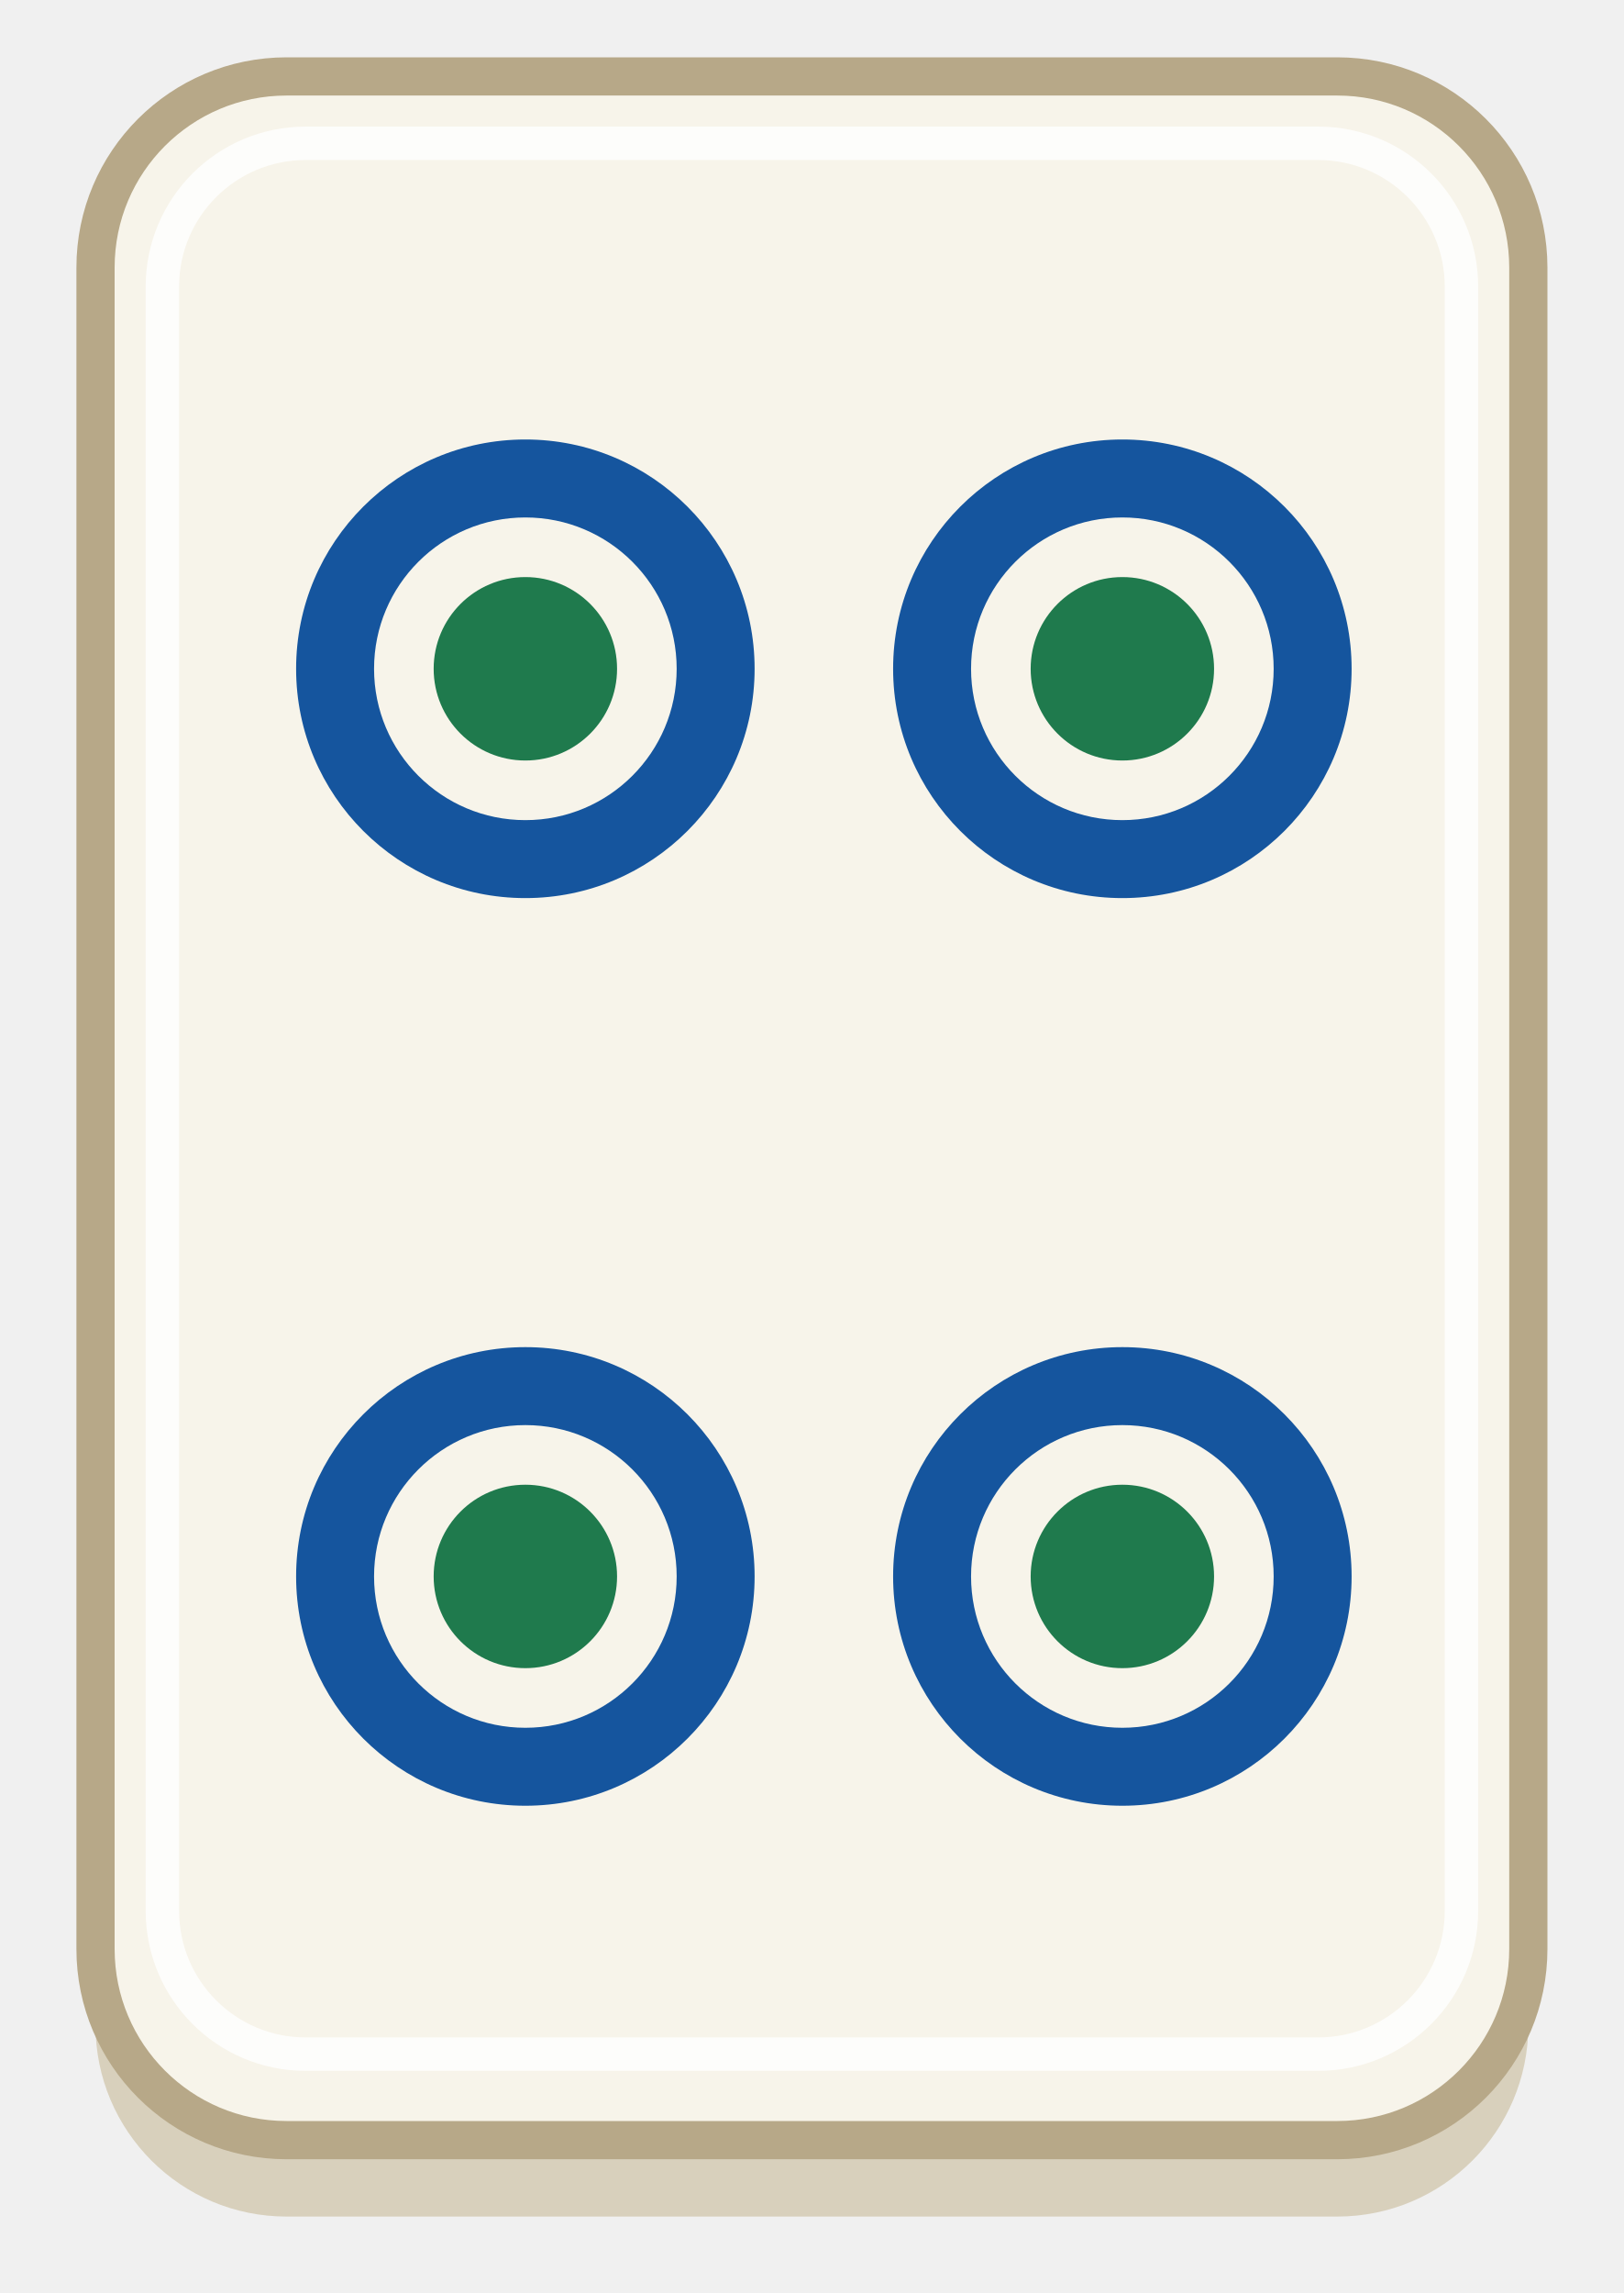
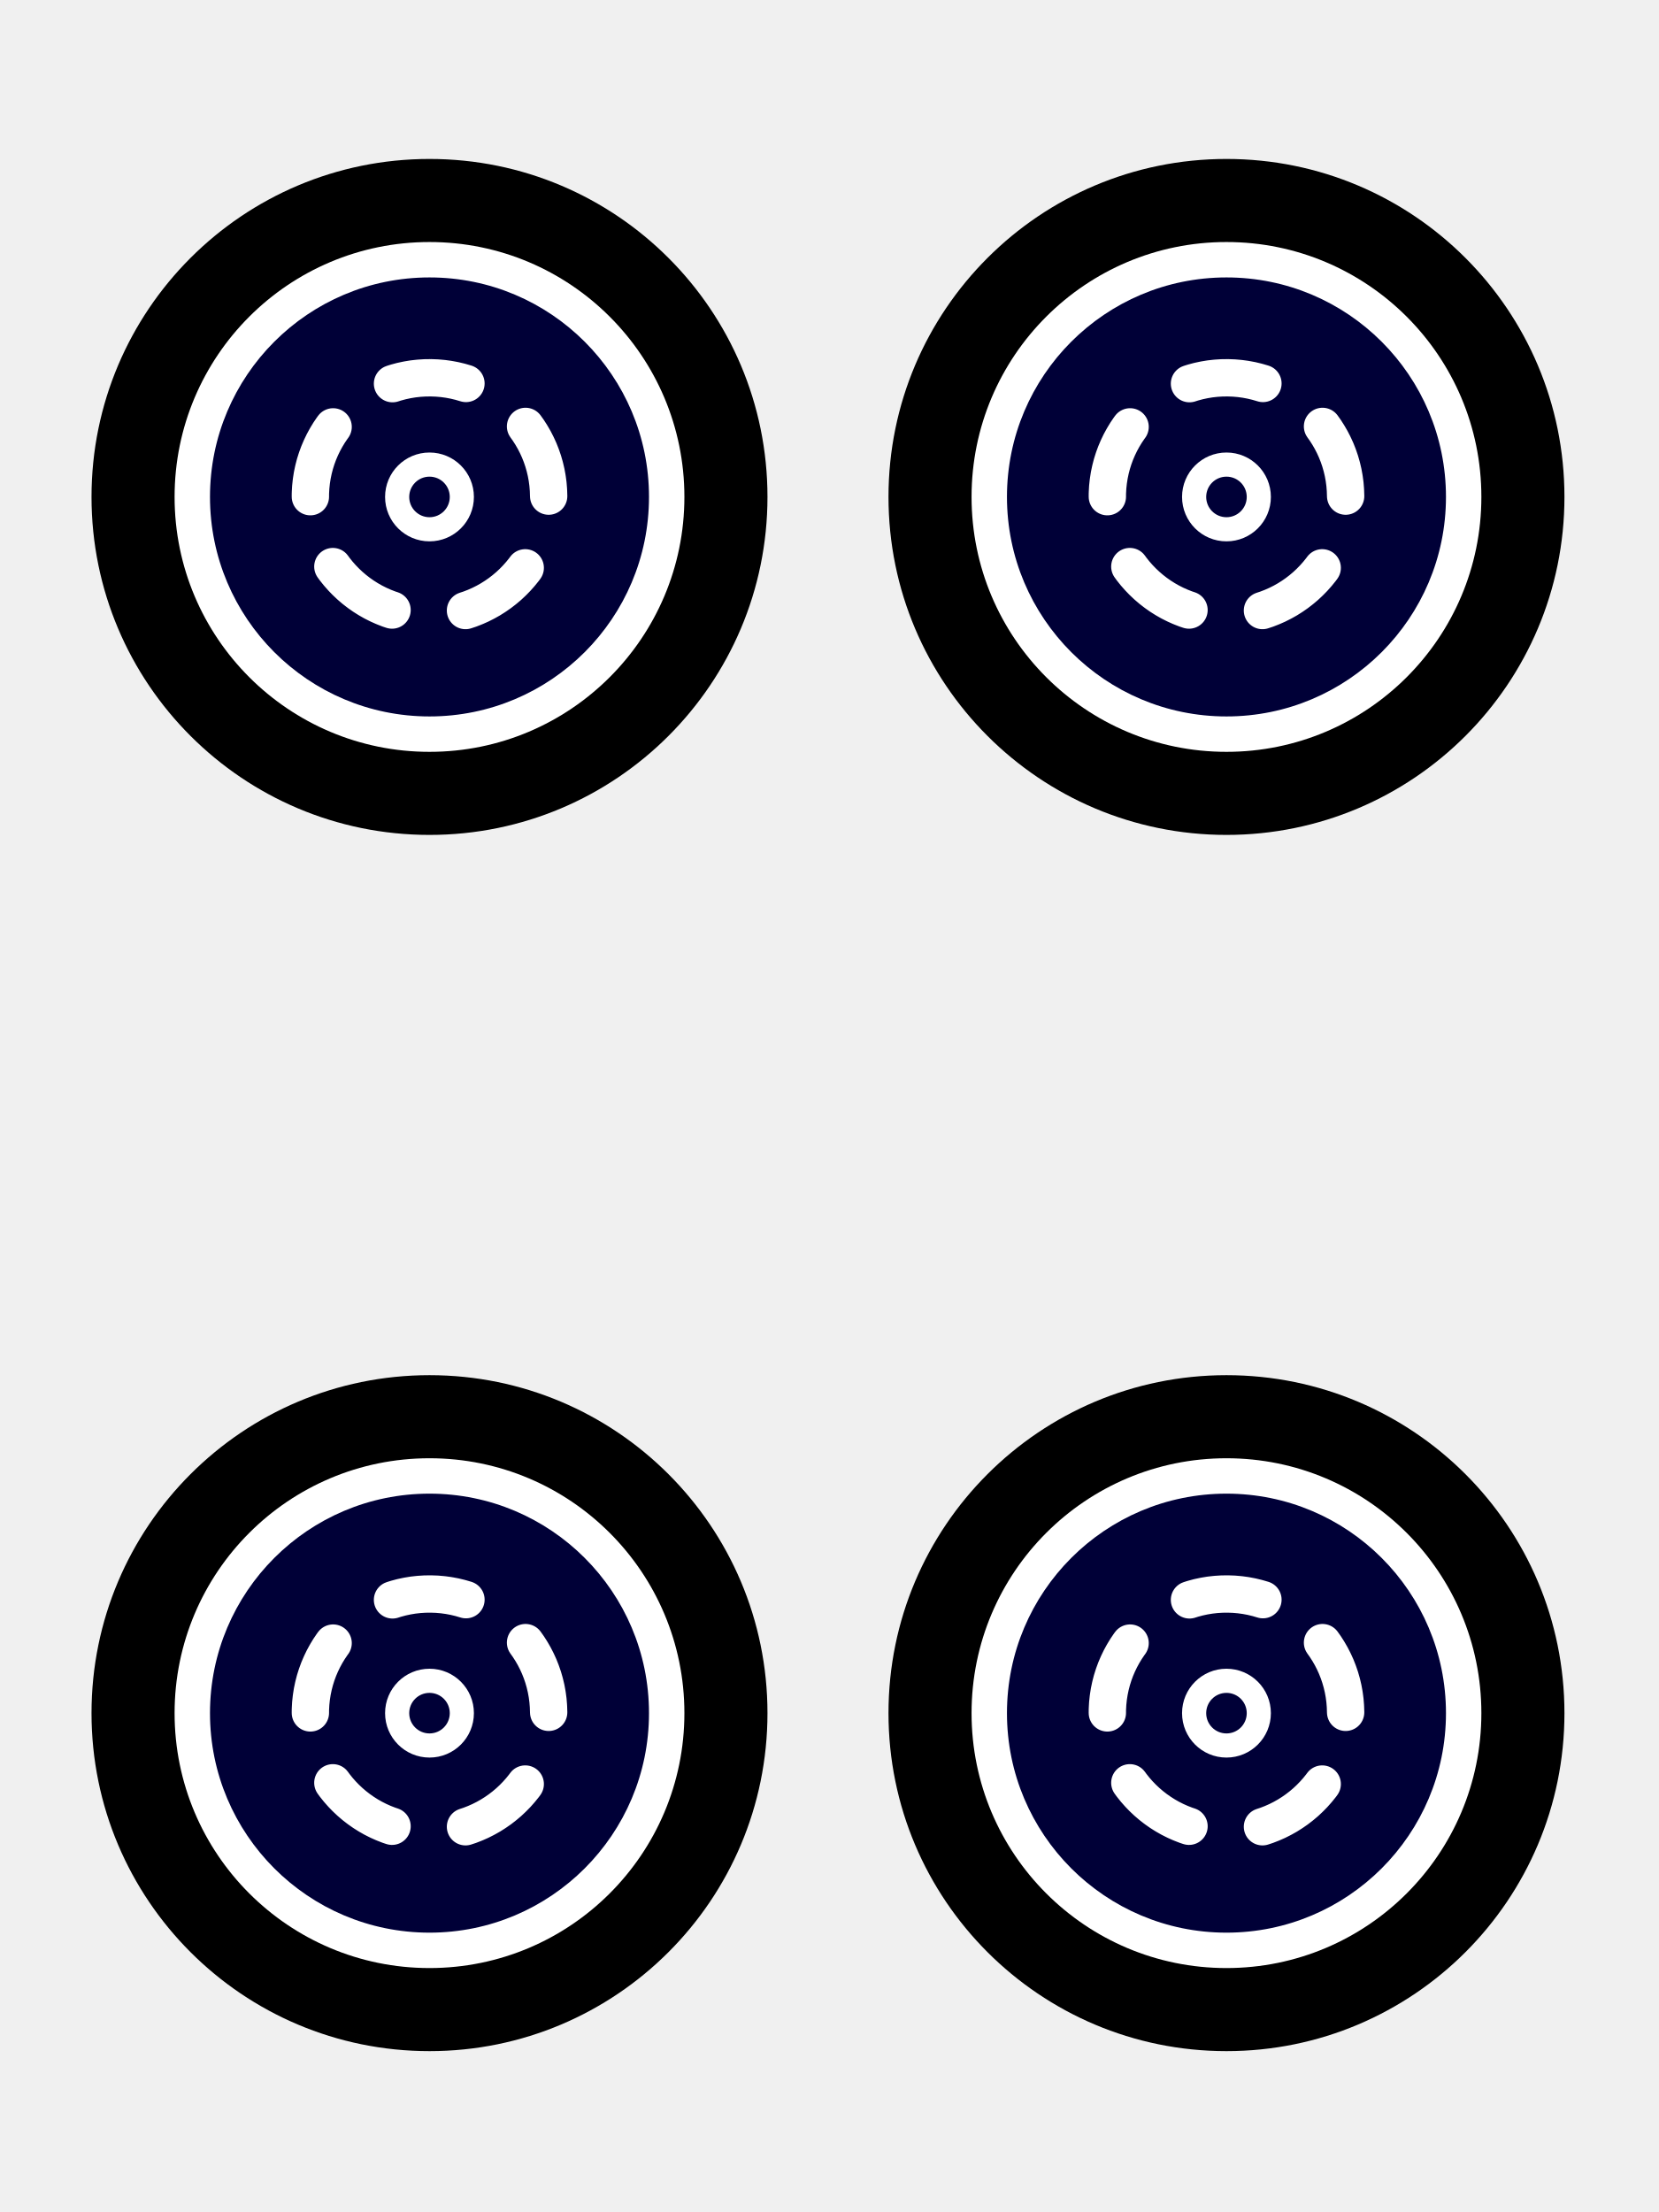
- <svg xmlns="http://www.w3.org/2000/svg" viewBox="0 0 34 48">
-   <rect x="2.4" y="3" width="29.6" height="43" rx="4" fill="#0000001f" />
-   <rect x="2" y="2.4" width="30" height="44" rx="4" fill="#d8d0bc" />
-   <rect x="2" y="1.6" width="30" height="43.2" rx="4" fill="#f7f4ea" stroke="#b7a888" stroke-width="0.8" />
-   <rect x="3.4" y="3" width="27.2" height="40" rx="3" fill="none" stroke="#ffffffcc" stroke-width="0.7" />
-   <circle cx="11" cy="14" r="4.8" fill="#15559e" />
-   <circle cx="11" cy="14" r="3.168" fill="#f7f4ea" />
-   <circle cx="11" cy="14" r="1.92" fill="#1f7a4d" />
-   <circle cx="23.5" cy="14" r="4.8" fill="#15559e" />
-   <circle cx="23.5" cy="14" r="3.168" fill="#f7f4ea" />
-   <circle cx="23.5" cy="14" r="1.92" fill="#1f7a4d" />
-   <circle cx="11" cy="33" r="4.8" fill="#15559e" />
-   <circle cx="11" cy="33" r="3.168" fill="#f7f4ea" />
-   <circle cx="11" cy="33" r="1.92" fill="#1f7a4d" />
-   <circle cx="23.5" cy="33" r="4.8" fill="#15559e" />
-   <circle cx="23.5" cy="33" r="3.168" fill="#f7f4ea" />
-   <circle cx="23.5" cy="33" r="1.92" fill="#1f7a4d" />
+ <svg xmlns="http://www.w3.org/2000/svg" xmlns:ns1="http://www.openswatchbook.org/uri/2009/osb" width="300" height="400" viewBox="0 0 300 400" id="svg2" version="1.1">
+   <defs id="defs4">
+     <linearGradient id="linearGradient10055" ns1:paint="solid">
+       <stop style="stop-color:#000000;stop-opacity:1;" offset="0" id="stop10057" />
+     </linearGradient>
+     <marker orient="auto" refY="0" refX="0" id="Arrow1Lstart" style="overflow:visible">
+       <path id="path4978" d="M 0,0 5,-5 -12.5,0 5,5 0,0 Z" style="fill:#000000;fill-opacity:1;fill-rule:evenodd;stroke:#ff5c00;stroke-width:1pt;stroke-opacity:1" transform="matrix(0.8,0,0,0.8,10,0)" />
+     </marker>
+     <clipPath clipPathUnits="userSpaceOnUse" id="clipPath4243">
+       <circle style="opacity:1;fill:#000000;fill-opacity:0.297;fill-rule:nonzero;stroke:#000000;stroke-width:19.133;stroke-linecap:butt;stroke-linejoin:round;stroke-miterlimit:4;stroke-dasharray:none;stroke-dashoffset:0;stroke-opacity:1" id="circle4245" cx="-264.66" cy="-198.207" r="293.954" />
+     </clipPath>
+     <clipPath clipPathUnits="userSpaceOnUse" id="clipPath7847">
+       <ellipse style="opacity:1;fill:#822600;fill-opacity:1;fill-rule:nonzero;stroke:none;stroke-width:12;stroke-linecap:round;stroke-linejoin:round;stroke-miterlimit:4;stroke-dasharray:none;stroke-dashoffset:0;stroke-opacity:1" id="ellipse7849" cx="394" cy="552.362" rx="349.495" ry="216" />
+     </clipPath>
+     <clipPath clipPathUnits="userSpaceOnUse" id="clipPath4243-1">
+       <circle style="opacity:1;fill:#000000;fill-opacity:0.297;fill-rule:nonzero;stroke:#000000;stroke-width:19.133;stroke-linecap:butt;stroke-linejoin:round;stroke-miterlimit:4;stroke-dasharray:none;stroke-dashoffset:0;stroke-opacity:1" id="circle4245-4" cx="-264.66" cy="-198.207" r="293.954" />
+     </clipPath>
+     <clipPath clipPathUnits="userSpaceOnUse" id="clipPath7876">
+       <circle style="opacity:1;fill:#000000;fill-opacity:0.297;fill-rule:nonzero;stroke:#000000;stroke-width:19.133;stroke-linecap:butt;stroke-linejoin:round;stroke-miterlimit:4;stroke-dasharray:none;stroke-dashoffset:0;stroke-opacity:1" id="circle7878" cx="-264.66" cy="-198.207" r="293.954" />
+     </clipPath>
+     <clipPath clipPathUnits="userSpaceOnUse" id="clipPath14693">
+       <rect style="opacity:1;fill:#a53c3c;fill-opacity:1;fill-rule:nonzero;stroke:none;stroke-width:8;stroke-linecap:round;stroke-linejoin:round;stroke-miterlimit:4;stroke-dasharray:none;stroke-dashoffset:0;stroke-opacity:1" id="rect14695" width="131.784" height="168.821" x="-332.596" y="383.498" rx="1.255" ry="3.751" transform="matrix(0.9993908,-0.03489951,0.03489951,0.9993908,0,0)" />
+     </clipPath>
+     <clipPath clipPathUnits="userSpaceOnUse" id="clipPath14952">
+       <ellipse style="opacity:1;fill:#a53c3c;fill-opacity:1;fill-rule:nonzero;stroke:none;stroke-width:7;stroke-linecap:round;stroke-linejoin:round;stroke-miterlimit:4;stroke-dasharray:none;stroke-dashoffset:0;stroke-opacity:1" id="ellipse14954" cx="-271.344" cy="647.256" rx="69.057" ry="116.911" transform="matrix(0.9993908,-0.03489951,0.03489951,0.9993908,0,0)" />
+     </clipPath>
+     <pattern y="0" x="0" height="6" width="6" patternUnits="userSpaceOnUse" id="EMFhbasepattern" />
+   </defs>
+   <g id="layer1" transform="translate(0,-652.3622)">
+     <g id="g7912" transform="translate(4.6993944e-7,-1535.322)">
+       <g transform="matrix(1.022735,0,0,1.022735,288.325,1781.019)" id="g7840">
+         <circle style="opacity:1;fill:#000000;fill-opacity:1;fill-rule:nonzero;stroke:none;stroke-width:8;stroke-linecap:round;stroke-linejoin:round;stroke-miterlimit:4;stroke-dasharray:none;stroke-dashoffset:0;stroke-opacity:1" id="circle7842" cx="-205.976" cy="485.489" r="59.759" />
+         <circle style="opacity:1;fill:#ffffff;fill-opacity:1;fill-rule:nonzero;stroke:none;stroke-width:8;stroke-linecap:round;stroke-linejoin:round;stroke-miterlimit:4;stroke-dasharray:none;stroke-dashoffset:0;stroke-opacity:1" id="circle7844" cx="-205.976" cy="485.489" r="45.07" />
+         <circle style="opacity:1;fill:#000037;fill-opacity:1;fill-rule:nonzero;stroke:none;stroke-width:8;stroke-linecap:round;stroke-linejoin:round;stroke-miterlimit:4;stroke-dasharray:none;stroke-dashoffset:0;stroke-opacity:1" id="circle7846" cx="-205.976" cy="485.489" r="38.811" />
+         <path transform="matrix(0.9999763,-0.00689127,-0.00689127,-0.9999763,0,0)" d="m -188.246,-484.058 a 21.069,21.069 0 0 1 -20.673,21.065 21.069,21.069 0 0 1 -21.45,-20.273 21.069,21.069 0 0 1 19.866,-21.827 21.069,21.069 0 0 1 22.197,19.452" id="path7848" style="opacity:1;fill:none;fill-opacity:0.297;fill-rule:nonzero;stroke:#ffffff;stroke-width:6.6;stroke-linecap:round;stroke-linejoin:round;stroke-miterlimit:4;stroke-dasharray:13.201, 13.201;stroke-dashoffset:0;stroke-opacity:1" />
+         <circle style="opacity:1;fill:#ffffff;fill-opacity:1;fill-rule:nonzero;stroke:none;stroke-width:8;stroke-linecap:round;stroke-linejoin:round;stroke-miterlimit:4;stroke-dasharray:none;stroke-dashoffset:0;stroke-opacity:1" id="circle7850" cx="-205.976" cy="485.489" r="7.853" />
+         <circle style="opacity:1;fill:#000037;fill-opacity:1;fill-rule:nonzero;stroke:none;stroke-width:8;stroke-linecap:round;stroke-linejoin:round;stroke-miterlimit:4;stroke-dasharray:none;stroke-dashoffset:0;stroke-opacity:1" id="circle7852" cx="-205.976" cy="485.489" r="3.586" />
+       </g>
+       <g id="g7854" transform="matrix(1.022735,0,0,1.022735,432.4431,1781.019)">
+         <circle r="59.759" cy="485.489" cx="-205.976" id="circle7856" style="opacity:1;fill:#000000;fill-opacity:1;fill-rule:nonzero;stroke:none;stroke-width:8;stroke-linecap:round;stroke-linejoin:round;stroke-miterlimit:4;stroke-dasharray:none;stroke-dashoffset:0;stroke-opacity:1" />
+         <circle r="45.07" cy="485.489" cx="-205.976" id="circle7858" style="opacity:1;fill:#ffffff;fill-opacity:1;fill-rule:nonzero;stroke:none;stroke-width:8;stroke-linecap:round;stroke-linejoin:round;stroke-miterlimit:4;stroke-dasharray:none;stroke-dashoffset:0;stroke-opacity:1" />
+         <circle r="38.811" cy="485.489" cx="-205.976" id="circle7860" style="opacity:1;fill:#000037;fill-opacity:1;fill-rule:nonzero;stroke:none;stroke-width:8;stroke-linecap:round;stroke-linejoin:round;stroke-miterlimit:4;stroke-dasharray:none;stroke-dashoffset:0;stroke-opacity:1" />
+         <path style="opacity:1;fill:none;fill-opacity:0.297;fill-rule:nonzero;stroke:#ffffff;stroke-width:6.6;stroke-linecap:round;stroke-linejoin:round;stroke-miterlimit:4;stroke-dasharray:13.201, 13.201;stroke-dashoffset:0;stroke-opacity:1" id="path7862" d="m -188.246,-484.058 a 21.069,21.069 0 0 1 -20.673,21.065 21.069,21.069 0 0 1 -21.45,-20.273 21.069,21.069 0 0 1 19.866,-21.827 21.069,21.069 0 0 1 22.197,19.452" transform="matrix(0.9999763,-0.00689127,-0.00689127,-0.9999763,0,0)" />
+         <circle r="7.853" cy="485.489" cx="-205.976" id="circle7864" style="opacity:1;fill:#ffffff;fill-opacity:1;fill-rule:nonzero;stroke:none;stroke-width:8;stroke-linecap:round;stroke-linejoin:round;stroke-miterlimit:4;stroke-dasharray:none;stroke-dashoffset:0;stroke-opacity:1" />
+         <circle r="3.586" cy="485.489" cx="-205.976" id="circle7866" style="opacity:1;fill:#000037;fill-opacity:1;fill-rule:nonzero;stroke:none;stroke-width:8;stroke-linecap:round;stroke-linejoin:round;stroke-miterlimit:4;stroke-dasharray:none;stroke-dashoffset:0;stroke-opacity:1" />
+       </g>
+       <g id="g7868" transform="matrix(1.022735,0,0,1.022735,288.325,2000.95)">
+         <circle r="59.759" cy="485.489" cx="-205.976" id="circle7870" style="opacity:1;fill:#000000;fill-opacity:1;fill-rule:nonzero;stroke:none;stroke-width:8;stroke-linecap:round;stroke-linejoin:round;stroke-miterlimit:4;stroke-dasharray:none;stroke-dashoffset:0;stroke-opacity:1" />
+         <circle r="45.07" cy="485.489" cx="-205.976" id="circle7872" style="opacity:1;fill:#ffffff;fill-opacity:1;fill-rule:nonzero;stroke:none;stroke-width:8;stroke-linecap:round;stroke-linejoin:round;stroke-miterlimit:4;stroke-dasharray:none;stroke-dashoffset:0;stroke-opacity:1" />
+         <circle r="38.811" cy="485.489" cx="-205.976" id="circle7874" style="opacity:1;fill:#000037;fill-opacity:1;fill-rule:nonzero;stroke:none;stroke-width:8;stroke-linecap:round;stroke-linejoin:round;stroke-miterlimit:4;stroke-dasharray:none;stroke-dashoffset:0;stroke-opacity:1" />
+         <path style="opacity:1;fill:none;fill-opacity:0.297;fill-rule:nonzero;stroke:#ffffff;stroke-width:6.6;stroke-linecap:round;stroke-linejoin:round;stroke-miterlimit:4;stroke-dasharray:13.201, 13.201;stroke-dashoffset:0;stroke-opacity:1" id="path7876" d="m -188.246,-484.058 a 21.069,21.069 0 0 1 -20.673,21.065 21.069,21.069 0 0 1 -21.45,-20.273 21.069,21.069 0 0 1 19.866,-21.827 21.069,21.069 0 0 1 22.197,19.452" transform="matrix(0.9999763,-0.00689127,-0.00689127,-0.9999763,0,0)" />
+         <circle r="7.853" cy="485.489" cx="-205.976" id="circle7879" style="opacity:1;fill:#ffffff;fill-opacity:1;fill-rule:nonzero;stroke:none;stroke-width:8;stroke-linecap:round;stroke-linejoin:round;stroke-miterlimit:4;stroke-dasharray:none;stroke-dashoffset:0;stroke-opacity:1" />
+         <circle r="3.586" cy="485.489" cx="-205.976" id="circle7881" style="opacity:1;fill:#000037;fill-opacity:1;fill-rule:nonzero;stroke:none;stroke-width:8;stroke-linecap:round;stroke-linejoin:round;stroke-miterlimit:4;stroke-dasharray:none;stroke-dashoffset:0;stroke-opacity:1" />
+       </g>
+       <g transform="matrix(1.022735,0,0,1.022735,432.4431,2000.95)" id="g7883">
+         <circle style="opacity:1;fill:#000000;fill-opacity:1;fill-rule:nonzero;stroke:none;stroke-width:8;stroke-linecap:round;stroke-linejoin:round;stroke-miterlimit:4;stroke-dasharray:none;stroke-dashoffset:0;stroke-opacity:1" id="circle7885" cx="-205.976" cy="485.489" r="59.759" />
+         <circle style="opacity:1;fill:#ffffff;fill-opacity:1;fill-rule:nonzero;stroke:none;stroke-width:8;stroke-linecap:round;stroke-linejoin:round;stroke-miterlimit:4;stroke-dasharray:none;stroke-dashoffset:0;stroke-opacity:1" id="circle7887" cx="-205.976" cy="485.489" r="45.07" />
+         <circle style="opacity:1;fill:#000037;fill-opacity:1;fill-rule:nonzero;stroke:none;stroke-width:8;stroke-linecap:round;stroke-linejoin:round;stroke-miterlimit:4;stroke-dasharray:none;stroke-dashoffset:0;stroke-opacity:1" id="circle7889" cx="-205.976" cy="485.489" r="38.811" />
+         <path transform="matrix(0.9999763,-0.00689127,-0.00689127,-0.9999763,0,0)" d="m -188.246,-484.058 a 21.069,21.069 0 0 1 -20.673,21.065 21.069,21.069 0 0 1 -21.45,-20.273 21.069,21.069 0 0 1 19.866,-21.827 21.069,21.069 0 0 1 22.197,19.452" id="path7891" style="opacity:1;fill:none;fill-opacity:0.297;fill-rule:nonzero;stroke:#ffffff;stroke-width:6.6;stroke-linecap:round;stroke-linejoin:round;stroke-miterlimit:4;stroke-dasharray:13.201, 13.201;stroke-dashoffset:0;stroke-opacity:1" />
+         <circle style="opacity:1;fill:#ffffff;fill-opacity:1;fill-rule:nonzero;stroke:none;stroke-width:8;stroke-linecap:round;stroke-linejoin:round;stroke-miterlimit:4;stroke-dasharray:none;stroke-dashoffset:0;stroke-opacity:1" id="circle7893" cx="-205.976" cy="485.489" r="7.853" />
+         <circle style="opacity:1;fill:#000037;fill-opacity:1;fill-rule:nonzero;stroke:none;stroke-width:8;stroke-linecap:round;stroke-linejoin:round;stroke-miterlimit:4;stroke-dasharray:none;stroke-dashoffset:0;stroke-opacity:1" id="circle7895" cx="-205.976" cy="485.489" r="3.586" />
+       </g>
+     </g>
+   </g>
</svg>
